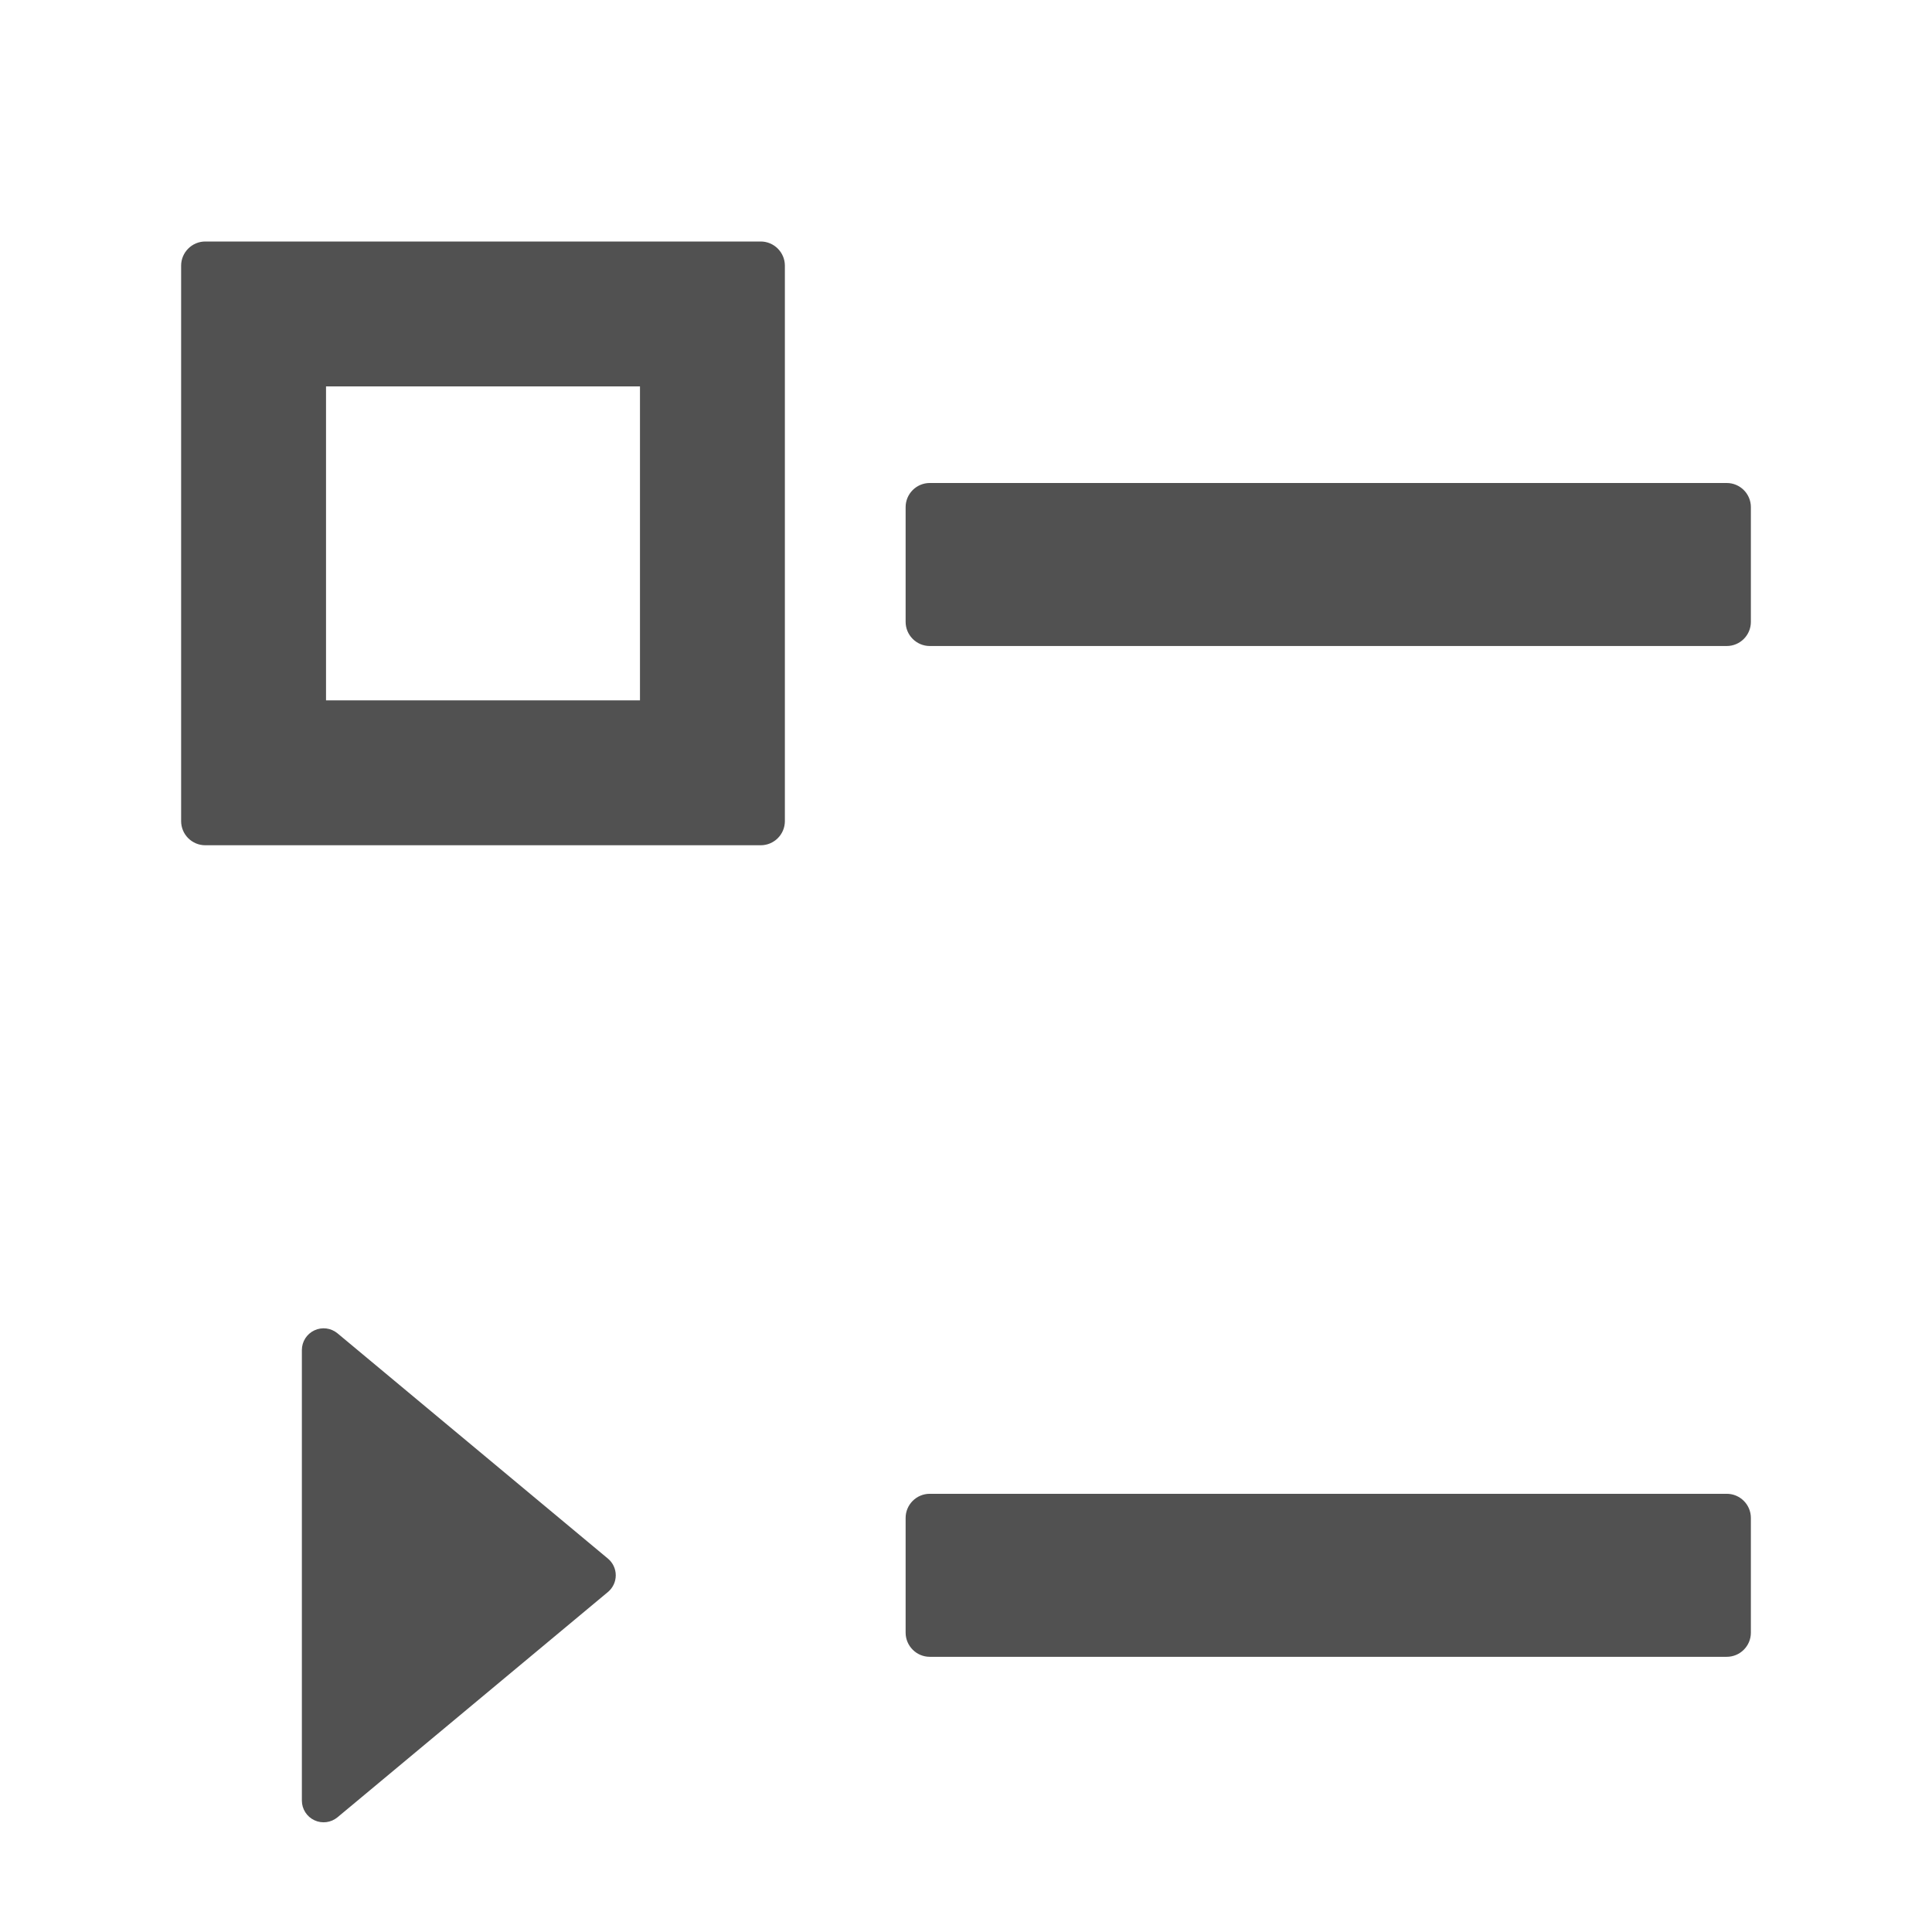
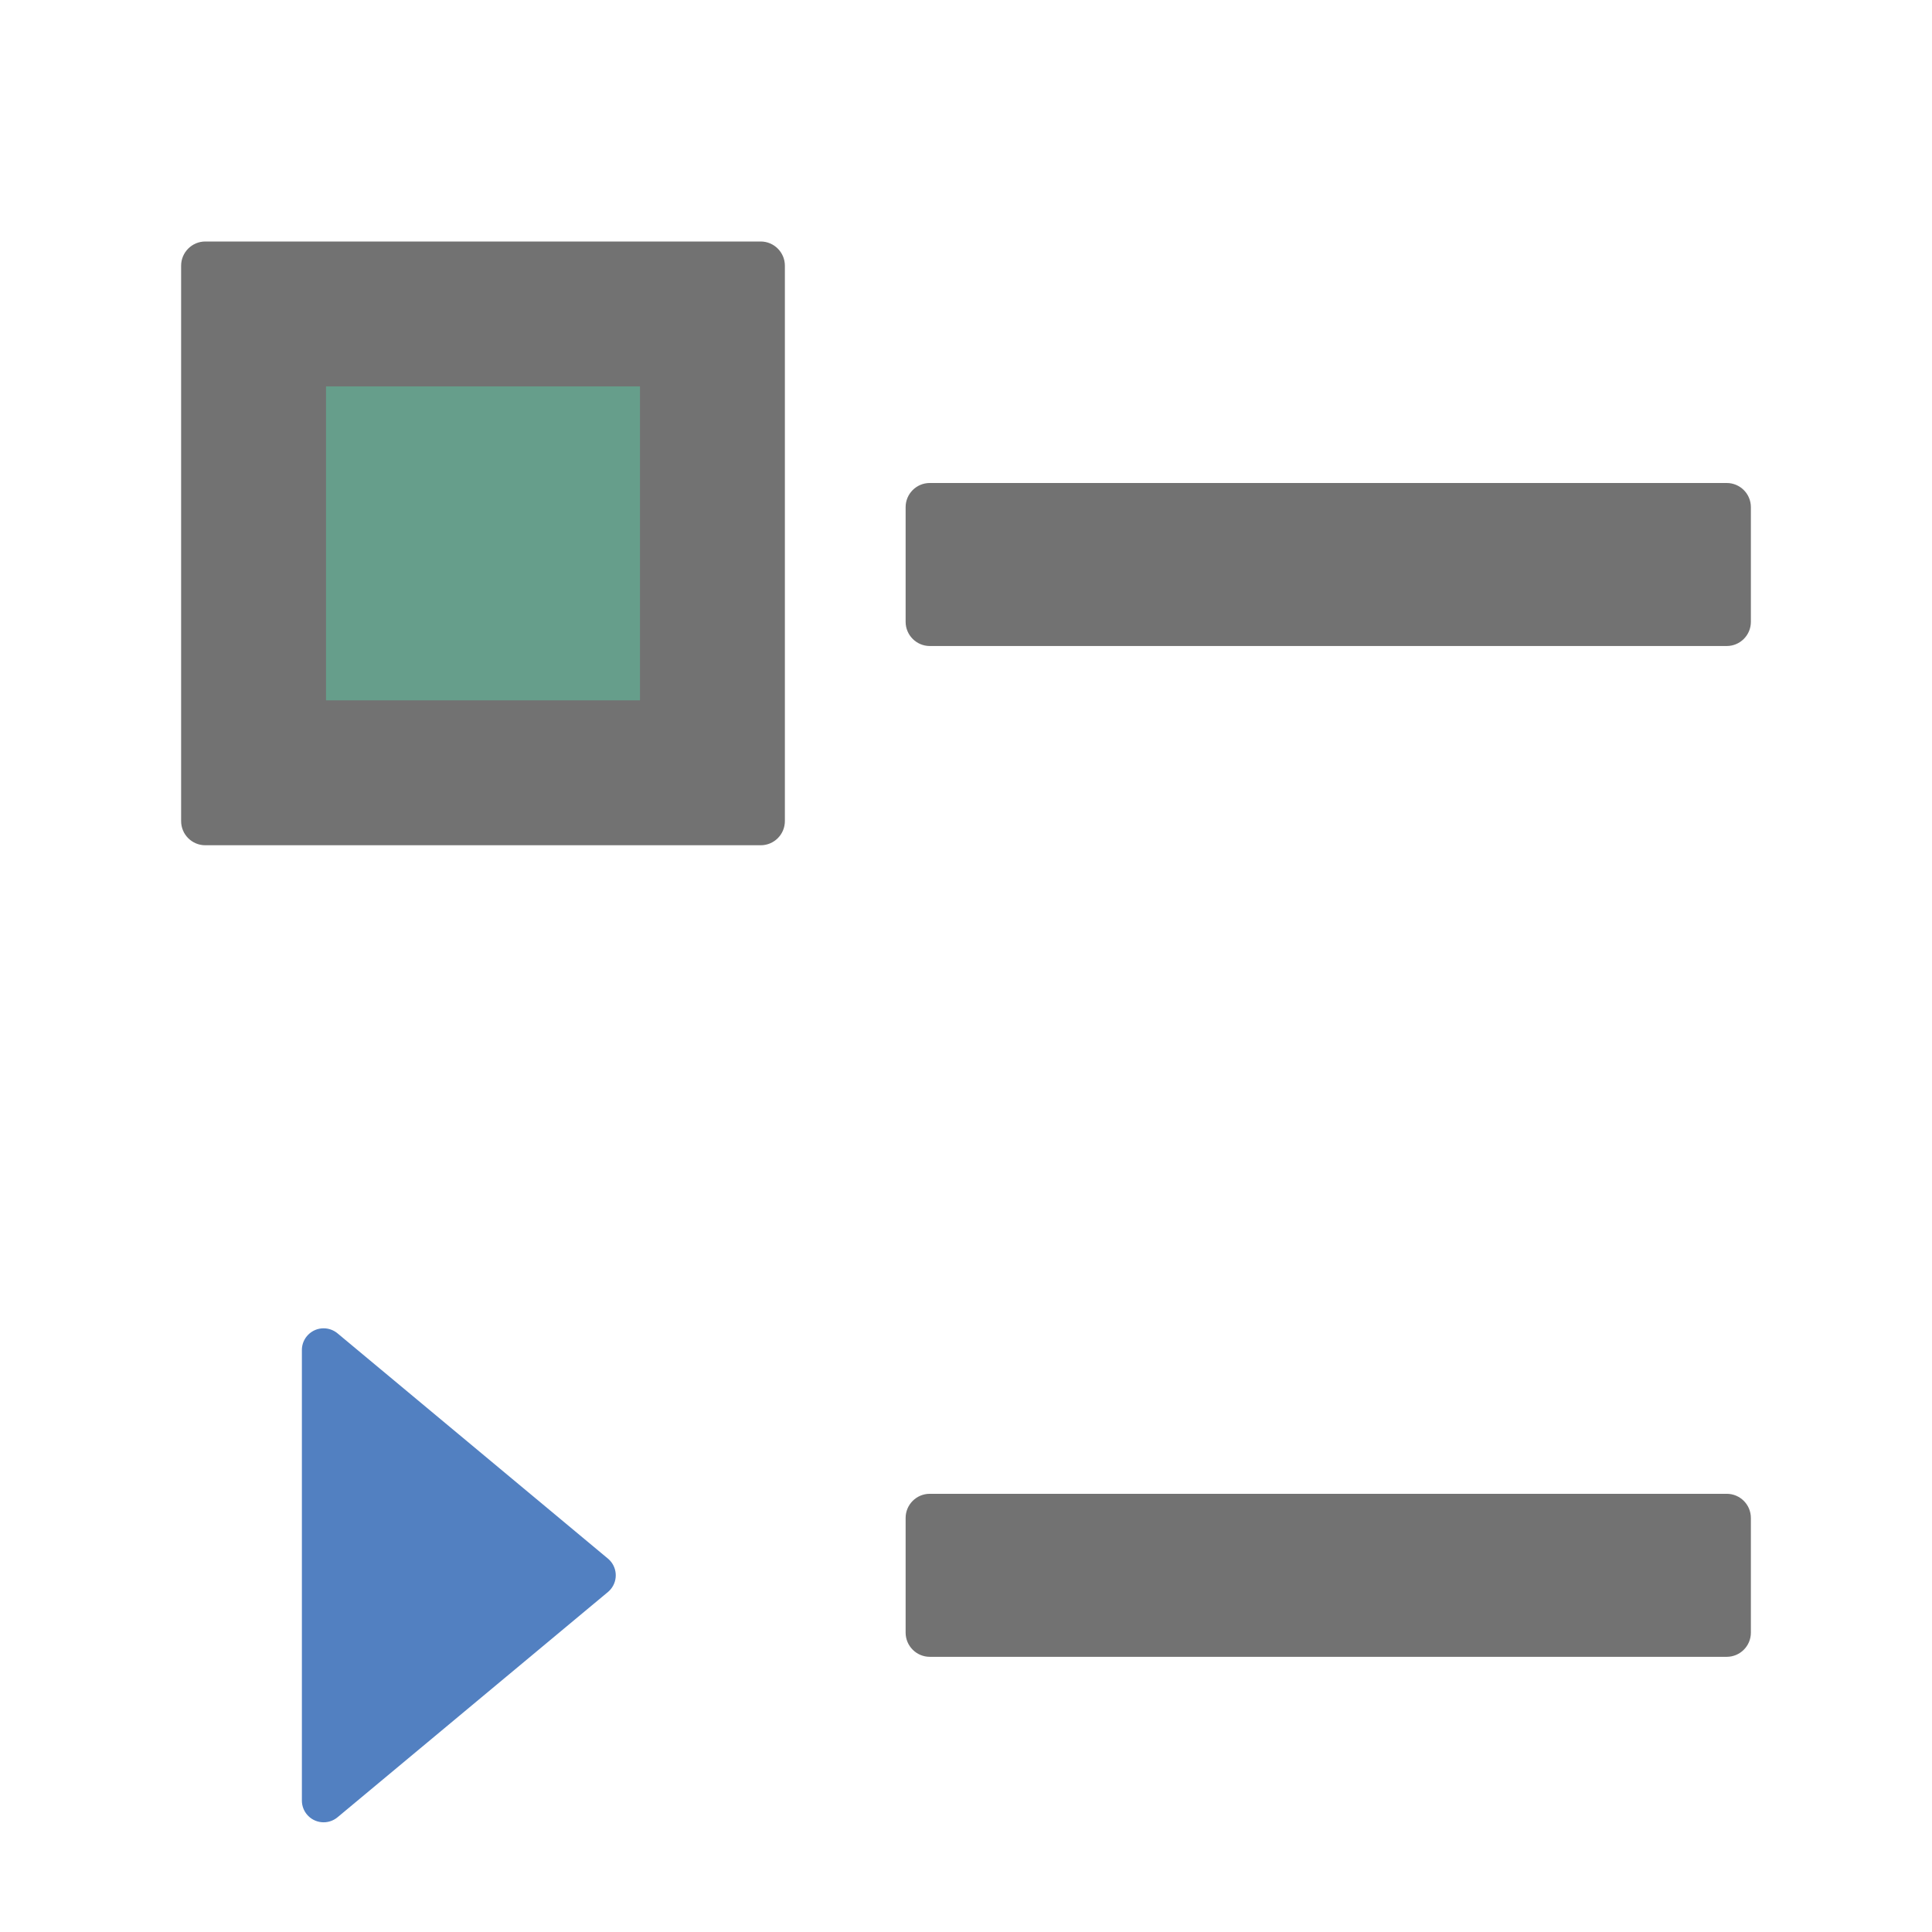
- <svg xmlns="http://www.w3.org/2000/svg" t="1766675439065" class="icon" viewBox="0 0 1024 1024" version="1.1" p-id="17470" width="200" height="200">
-   <path d="M403.2 128c7.04 0 12.8 5.76 12.8 12.8v294.4a12.8 12.8 0 0 1-12.8 12.8H108.8a12.8 12.8 0 0 1-12.8-12.8V140.8c0-7.04 5.76-12.8 12.8-12.8h294.4z m-64 76.8H172.8v166.4h166.4V204.8zM492.8 256a12.8 12.8 0 0 0-12.8 12.8v60.8c0 7.04 5.76 12.8 12.8 12.8h422.4a12.8 12.8 0 0 0 12.8-12.8V268.8a12.8 12.8 0 0 0-12.8-12.8H492.8zM492.8 791.744a12.8 12.8 0 0 0-12.8 12.8v60.8c0 7.04 5.76 12.8 12.8 12.8h422.4a12.8 12.8 0 0 0 12.8-12.8v-60.8a12.8 12.8 0 0 0-12.8-12.8H492.8zM160 715.52a11.52 11.52 0 0 1 18.88-8.832l143.36 119.424a11.52 11.52 0 0 1 0 17.664l-143.36 119.424a11.52 11.52 0 0 1-18.88-8.832V715.52z" p-id="17471" fill="#515151" />
+ <svg xmlns="http://www.w3.org/2000/svg" version="1.1" id="图层_1" x="0px" y="0px" width="200px" height="200px" viewBox="0 0 200 200" enable-background="new 0 0 200 200" xml:space="preserve">
+   <path fill="#727272" d="M78.75,25c1.375,0,2.5,1.125,2.5,2.5V85c0,1.381-1.119,2.5-2.5,2.5h-57.5c-1.381,0-2.5-1.119-2.5-2.5V27.5  c0-1.375,1.125-2.5,2.5-2.5H78.75z" />
+   <rect x="33.75" y="40" fill="#669E8B" width="32.5" height="32.5" />
+   <path fill="#727272" d="M96.25,50c-1.381,0-2.5,1.119-2.5,2.5v11.875c0,1.375,1.125,2.5,2.5,2.5h82.5c1.381,0,2.5-1.119,2.5-2.5  V52.5c0-1.381-1.119-2.5-2.5-2.5H96.25z" />
+   <path fill="#727272" d="M96.25,154.638c-1.381,0-2.5,1.119-2.5,2.5v11.875c0,1.375,1.125,2.5,2.5,2.5h82.5c1.381,0,2.5-1.12,2.5-2.5  v-11.875c0-1.381-1.119-2.5-2.5-2.5H96.25z" />
+   <path fill="#5280C1" d="M31.25,139.75c0.003-1.242,1.013-2.247,2.256-2.244c0.523,0.002,1.029,0.186,1.432,0.52l28,23.324  c0.953,0.799,1.078,2.217,0.28,3.17c-0.085,0.102-0.179,0.195-0.28,0.28l-28,23.325c-0.956,0.794-2.375,0.662-3.168-0.293  c-0.334-0.402-0.518-0.909-0.519-1.432V139.75z" />
</svg>
